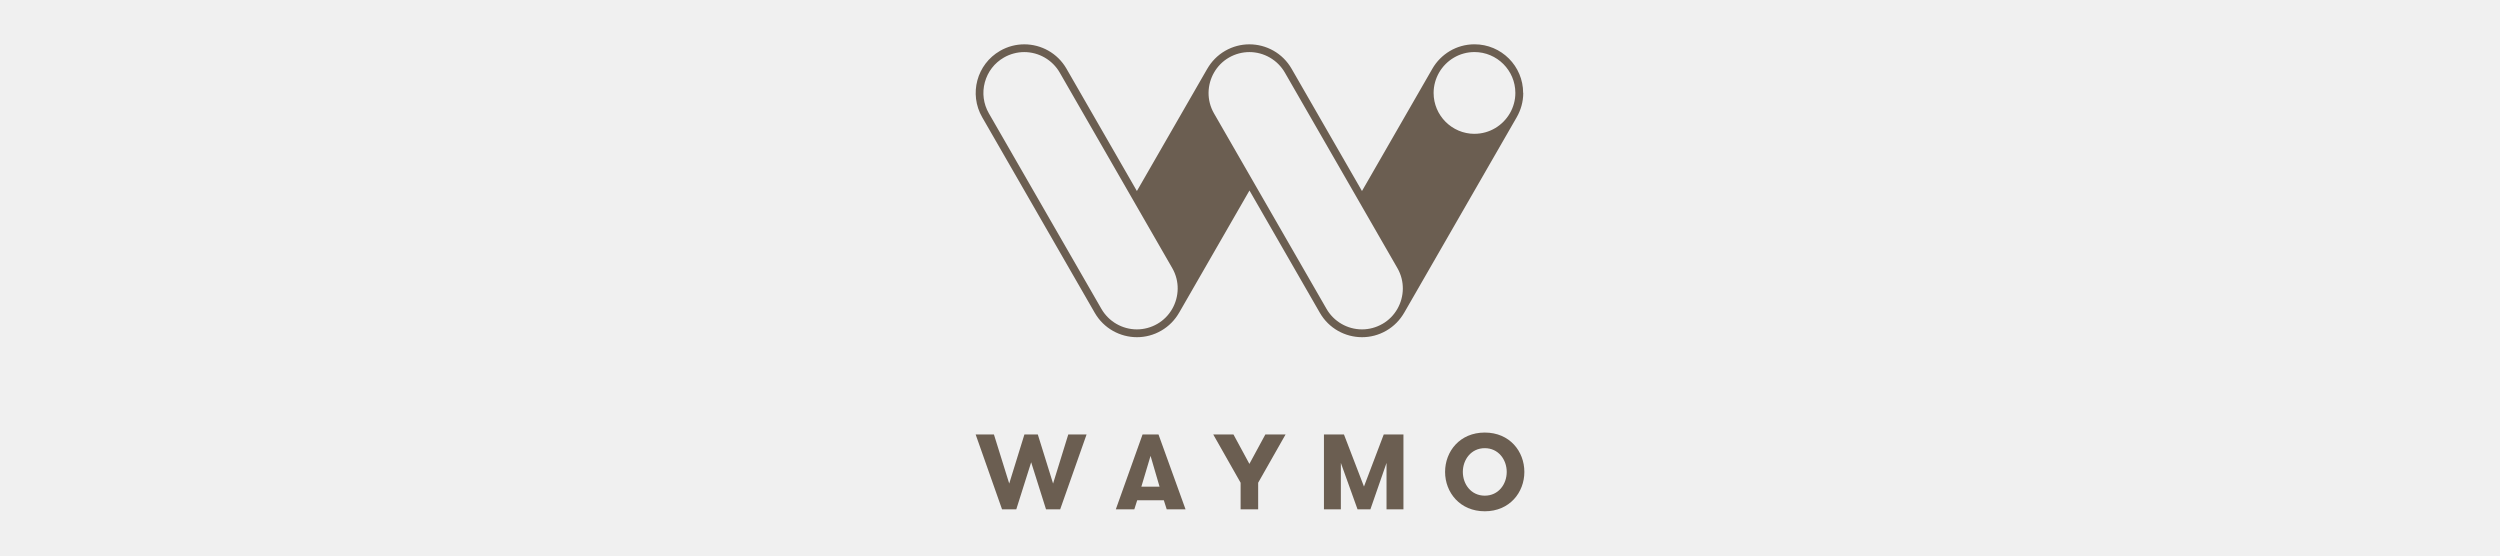
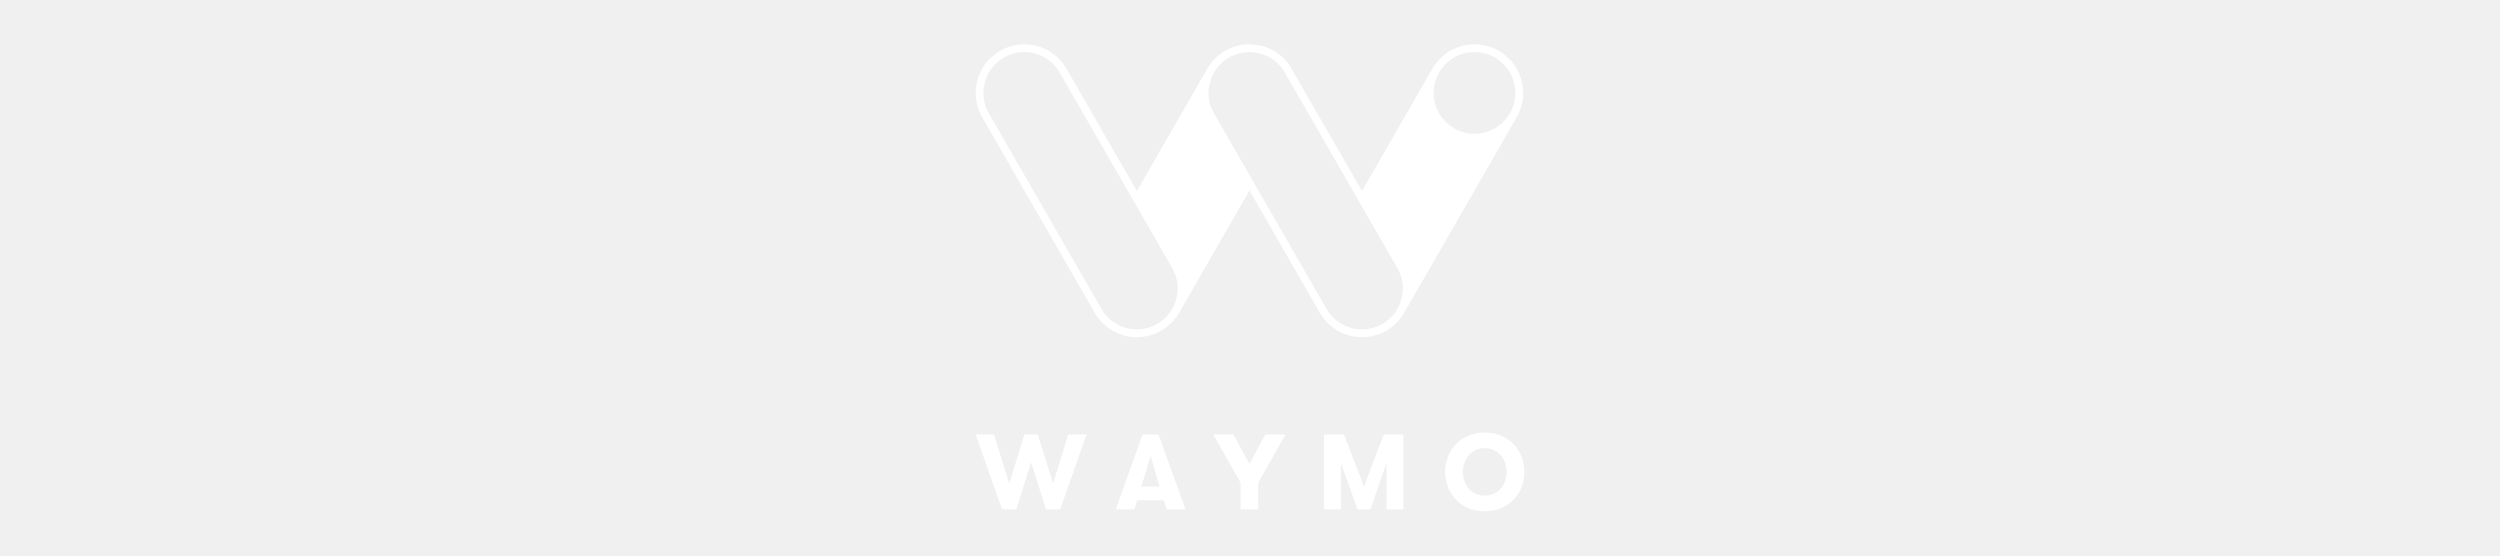
<svg xmlns="http://www.w3.org/2000/svg" id="Layer_1" data-name="Layer 1" viewBox="0 0 900 200">
  <defs>
    <style>
      .cls-1 {
-         fill: #6b5e51;
+         fill: #ffffff;
      }
    </style>
  </defs>
  <path class="cls-1" d="m548.33,33.46c0-9.67-7.84-17.51-17.51-17.51-6.49,0-12.14,3.54-15.17,8.79h0s-25.34,44.03-25.34,44.03l-25.34-44.03c-3.24-5.63-9.13-8.78-15.19-8.78-2.96,0-5.97.75-8.72,2.34-2.78,1.6-4.94,3.86-6.43,6.45h-.01s-25.34,44.02-25.34,44.02l-25.34-44.03c-3.24-5.63-9.13-8.78-15.19-8.78-2.96,0-5.97.75-8.72,2.34-8.38,4.82-11.27,15.53-6.44,23.91l40.52,70.4c3.24,5.63,9.13,8.78,15.2,8.78,2.96,0,5.97-.75,8.72-2.34,2.78-1.6,4.94-3.86,6.43-6.45h.01s25.34-44.02,25.34-44.02l25.34,44.03c3.24,5.63,9.13,8.78,15.19,8.78,2.96,0,5.97-.75,8.72-2.34,2.78-1.6,4.94-3.86,6.43-6.45h.01s40.52-70.4,40.52-70.4h0c1.48-2.58,2.35-5.55,2.35-8.74Zm-131.73,83.16c-2.23,1.28-4.77,1.96-7.32,1.96-5.26,0-10.15-2.83-12.77-7.38l-40.52-70.4c-1.96-3.41-2.48-7.37-1.45-11.17s3.46-6.96,6.87-8.92c2.23-1.28,4.77-1.96,7.32-1.96,5.26,0,10.15,2.83,12.77,7.38l40.52,70.4c2.7,4.7,2.5,10.27-.02,14.67-1.25,2.18-3.06,4.08-5.4,5.42Zm81.04,0c-2.23,1.29-4.77,1.96-7.32,1.96-5.26,0-10.15-2.83-12.77-7.38l-40.52-70.4c-2.7-4.7-2.5-10.28.02-14.67,1.25-2.18,3.06-4.08,5.4-5.42,2.23-1.28,4.77-1.96,7.33-1.96,5.26,0,10.15,2.83,12.77,7.38l40.52,70.4c2.7,4.7,2.5,10.27-.01,14.67-1.25,2.18-3.06,4.08-5.4,5.42Zm33.18-68.44c-8.11,0-14.72-6.6-14.72-14.72,0-2.67.73-5.17,1.97-7.33,2.54-4.41,7.3-7.39,12.74-7.39,8.11,0,14.72,6.6,14.72,14.72,0,2.67-.73,5.17-1.98,7.33-2.55,4.4-7.3,7.38-12.74,7.38Z" />
  <g>
    <polygon class="cls-1" points="384.58 156.4 379.11 174.08 373.61 156.4 368.79 156.4 363.32 174.08 357.81 156.4 351.23 156.4 360.74 183.37 365.86 183.37 371.22 166.42 376.57 183.37 381.66 183.37 391.17 156.4 384.58 156.4" />
    <path class="cls-1" d="m420.02,183.37l-1.04-3.27h-9.59l-1.04,3.27h-6.66l9.63-26.96h5.74l9.74,26.96h-6.78Zm-5.82-19.26l-3.31,11.09h6.55l-3.24-11.09Z" />
    <polygon class="cls-1" points="462.81 156.4 455.53 156.4 449.79 166.99 449.78 167 449.78 167 444.04 156.4 436.76 156.4 446.62 173.78 446.62 183.37 452.94 183.37 452.94 173.78 462.81 156.4" />
    <polygon class="cls-1" points="505.24 183.37 499.15 183.37 499.15 166.65 493.34 183.37 488.72 183.37 482.71 166.65 482.71 183.37 476.62 183.37 476.62 156.4 483.82 156.4 491.03 175.16 498.15 156.4 505.24 156.4 505.24 183.37" />
    <path class="cls-1" d="m520.23,169.89c0-7.4,5.32-14.17,14.29-14.17s14.25,6.78,14.25,14.17-5.32,14.17-14.25,14.17-14.29-6.78-14.29-14.17m22.19,0c0-4.43-3-8.55-7.9-8.55s-7.9,4.12-7.9,8.55,2.97,8.55,7.9,8.55,7.9-4.12,7.9-8.55" />
  </g>
</svg>
